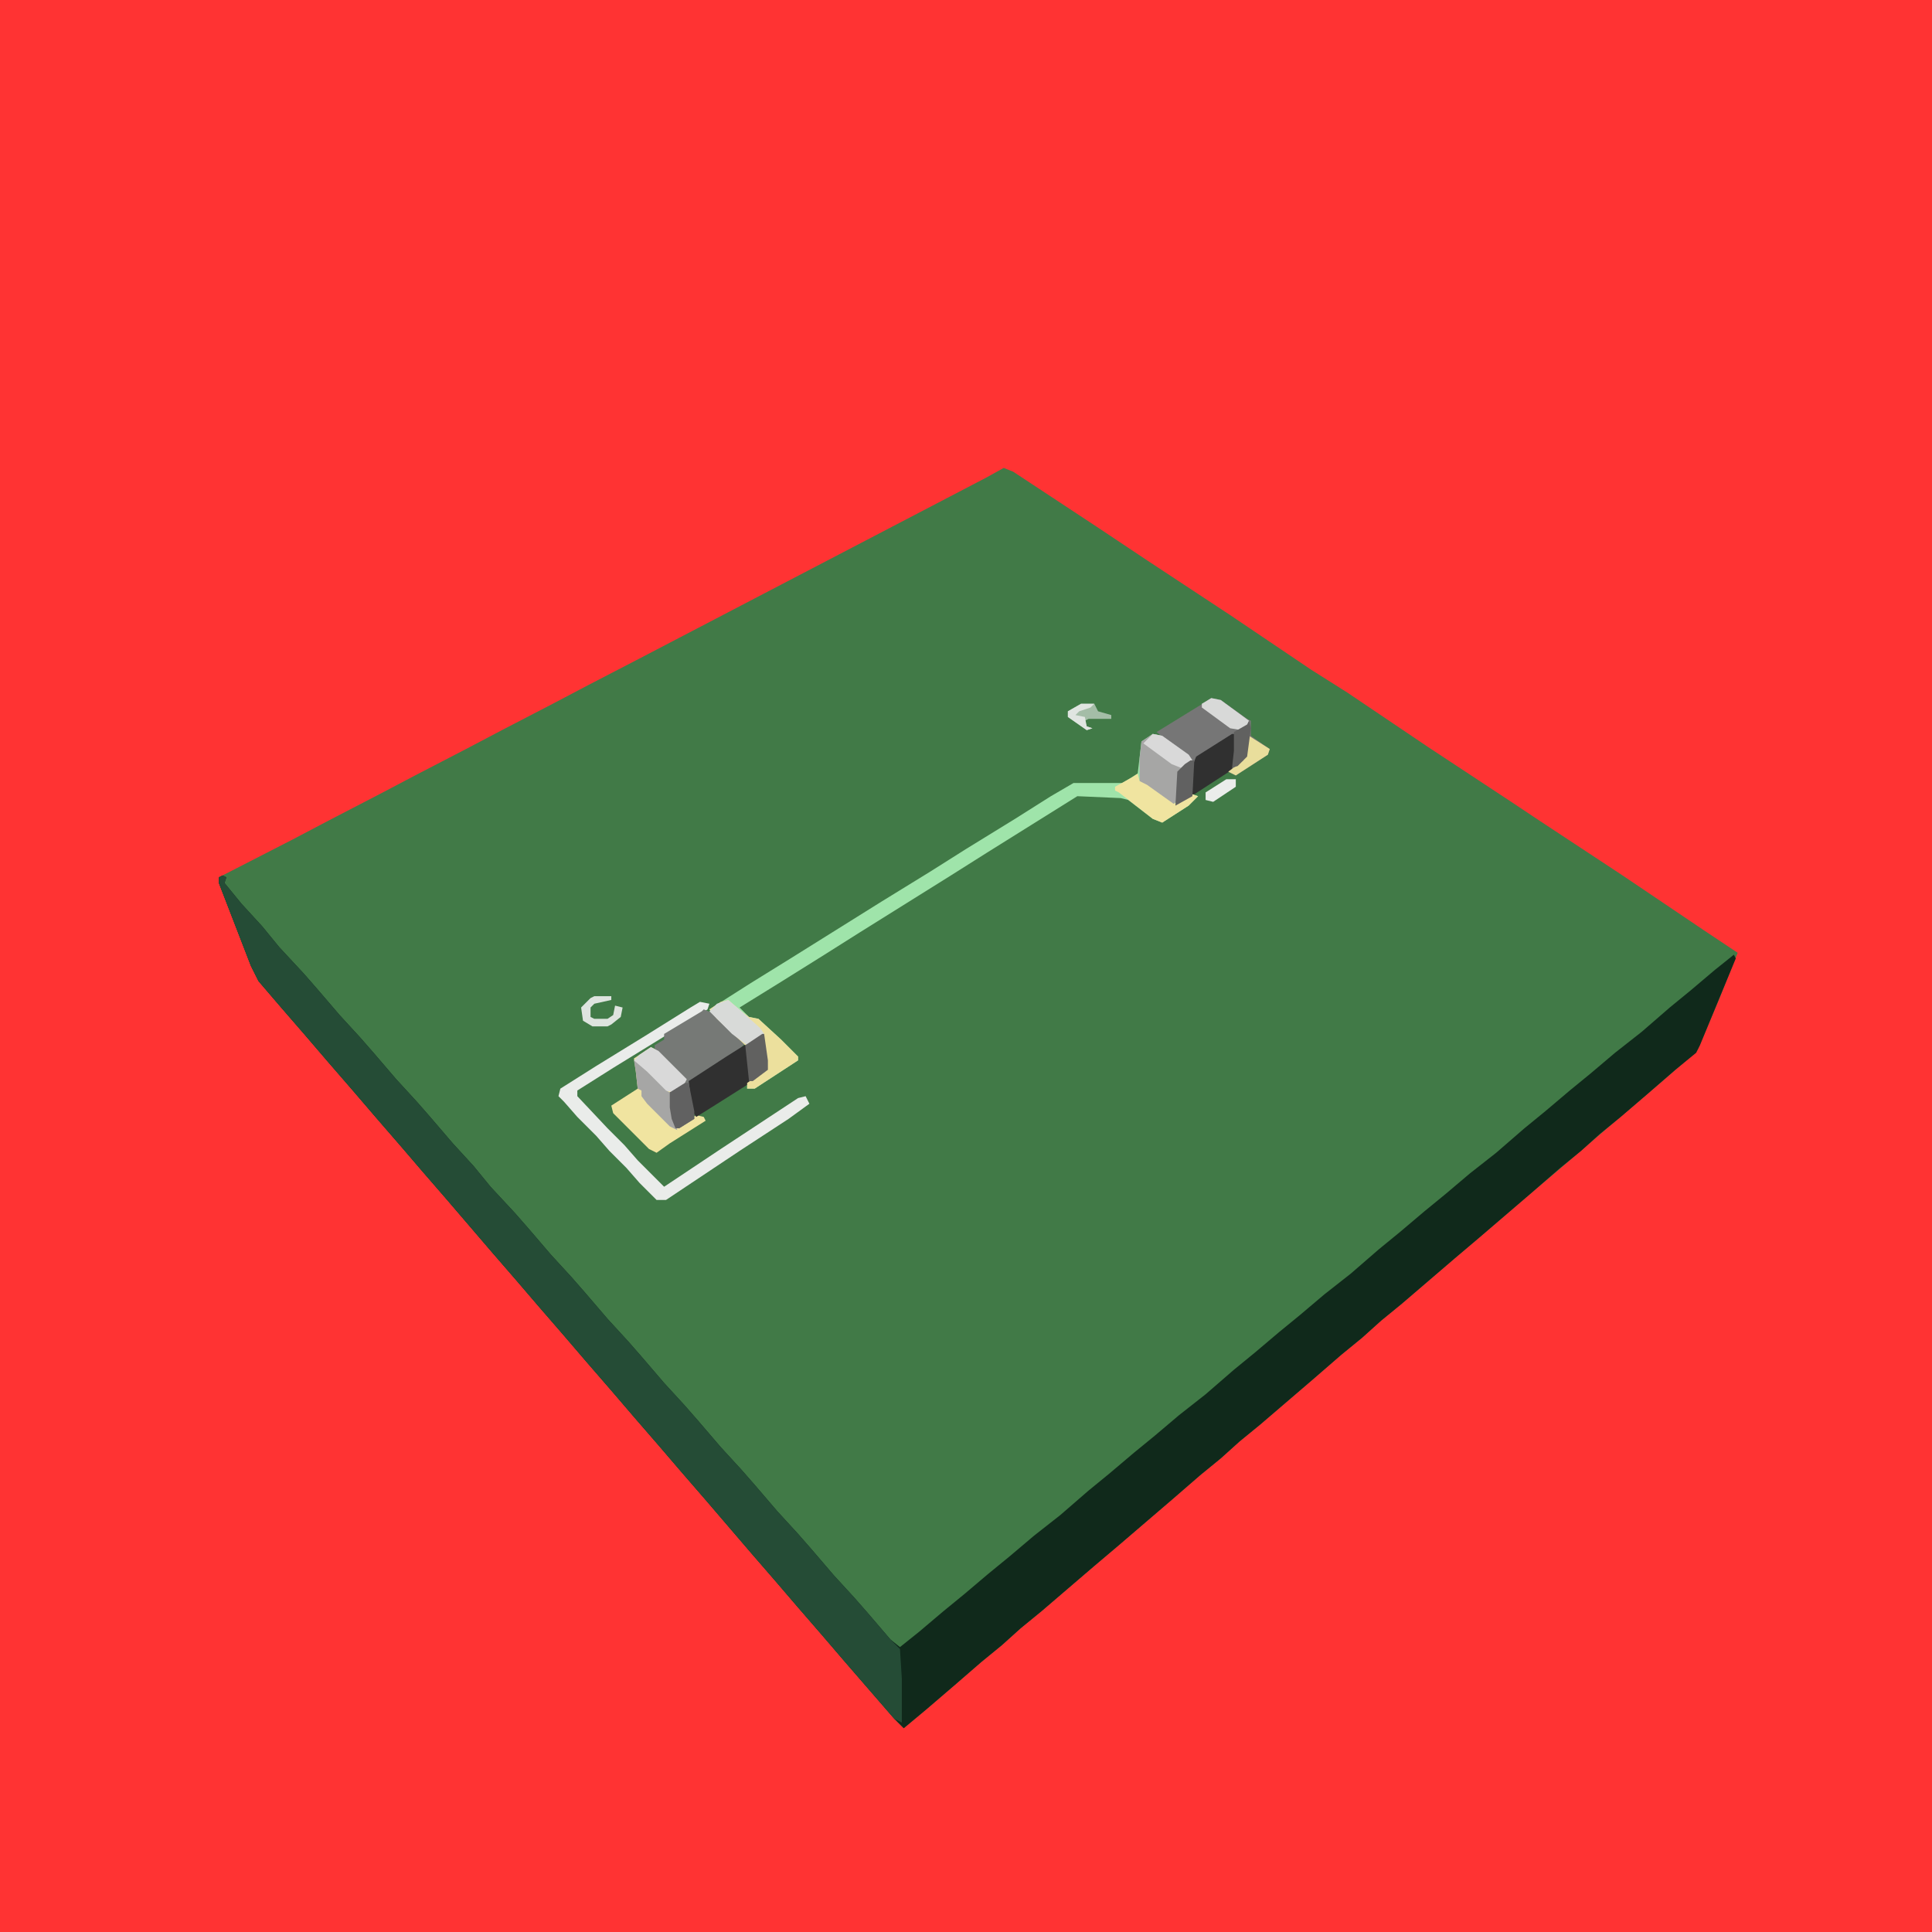
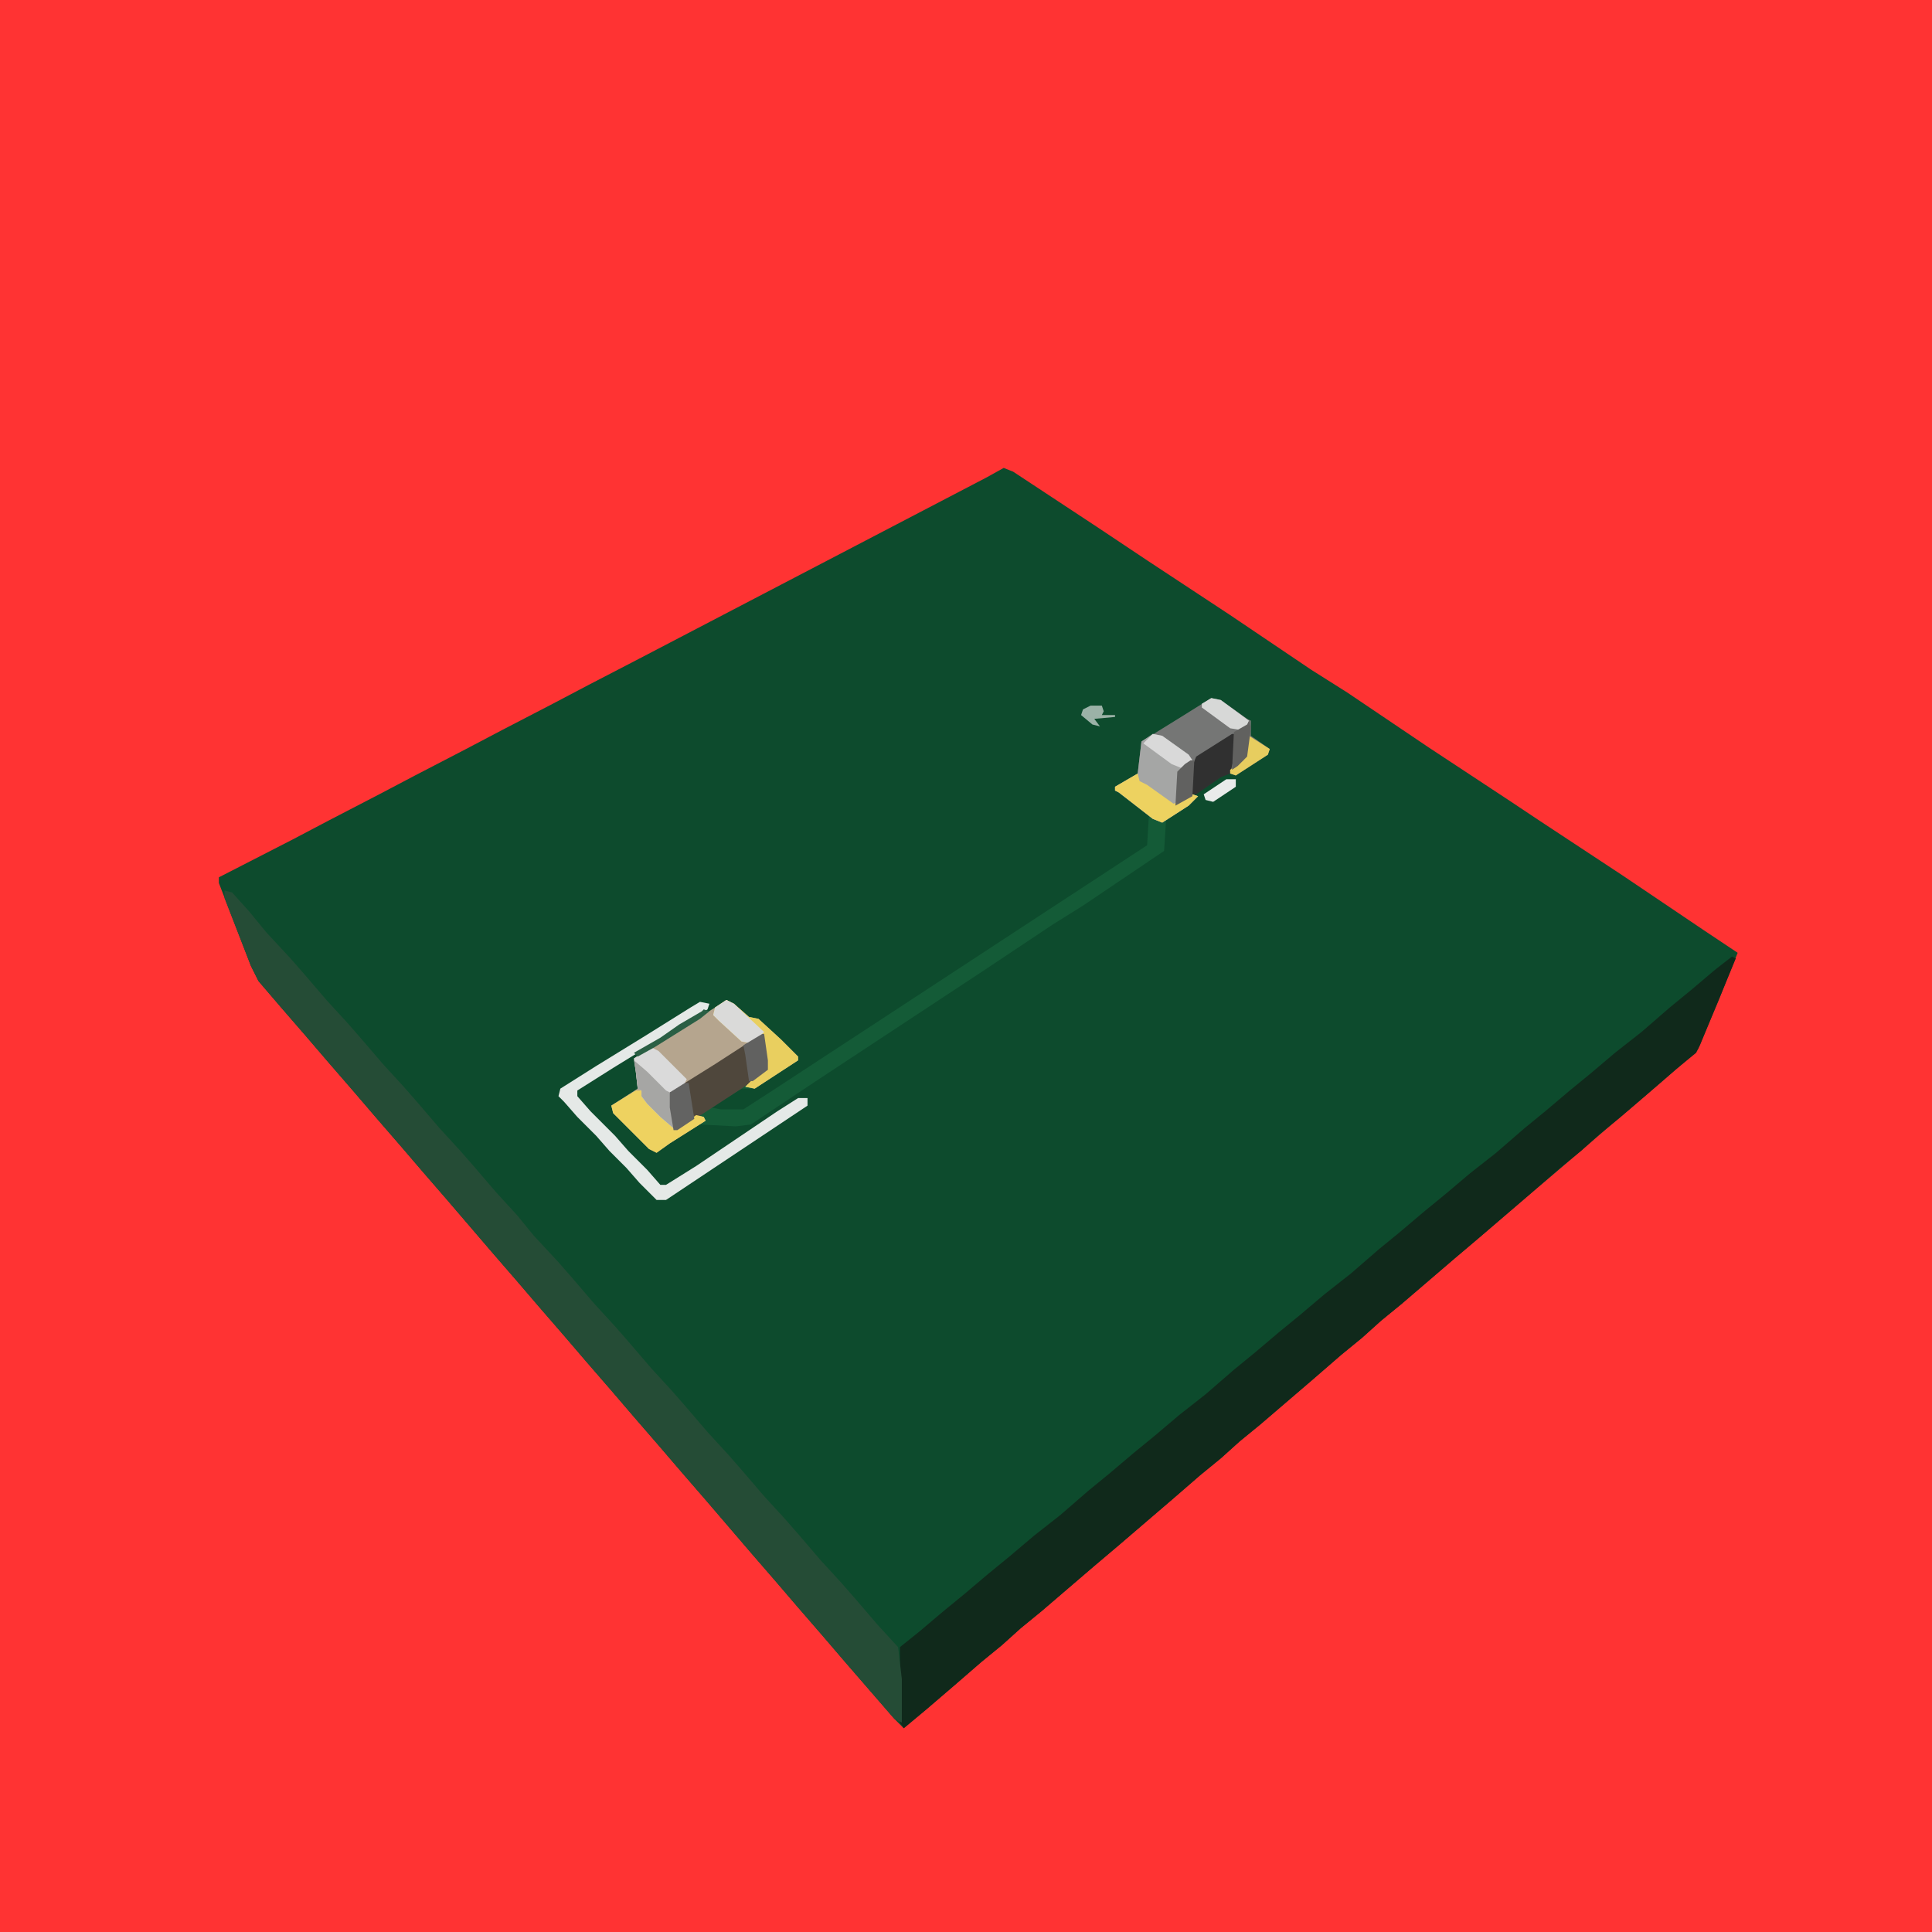
<svg xmlns="http://www.w3.org/2000/svg" version="1.1" width="1024" height="1024">
  <rect width="100%" height="100%" fill="#ff0000" fill-opacity="0.8" />
-   <path d="M0,0 L5,2 L49,31 L76,49 L120,78 L163,107 L182,119 L225,148 L269,177 L284,187 L328,216 L371,245 L389,257 L379,282 L368,308 L363,313 L348,326 L334,338 L321,349 L307,361 L293,373 L280,384 L266,396 L252,408 L239,419 L225,431 L211,443 L200,452 L190,461 L179,470 L164,483 L150,495 L136,507 L125,516 L115,525 L104,534 L89,547 L75,559 L61,571 L48,582 L34,594 L20,606 L9,615 L-1,624 L-12,633 L-27,646 L-41,658 L-53,668 L-58,663 L-71,648 L-84,633 L-96,619 L-109,604 L-121,590 L-134,575 L-146,561 L-158,547 L-171,532 L-183,518 L-196,503 L-208,489 L-221,474 L-233,460 L-246,445 L-258,431 L-271,416 L-283,402 L-295,388 L-308,373 L-320,359 L-333,344 L-345,330 L-358,315 L-370,301 L-383,286 L-395,272 L-399,264 L-416,220 L-416,217 L-377,197 L-358,187 L-331,173 L-312,163 L-285,149 L-266,139 L-239,125 L-220,115 L-193,101 L-170,89 L-147,77 L-124,65 L-101,53 L-78,41 L-55,29 L-32,17 L-9,5 Z " fill="#417A47" transform="translate(532,248)" />
-   <path d="M0,0 L2,1 L1,4 L10,15 L21,27 L30,38 L43,52 L50,60 L62,74 L73,86 L80,94 L92,108 L103,120 L110,128 L122,142 L133,154 L142,165 L155,179 L162,187 L174,201 L185,213 L192,221 L204,235 L215,247 L222,255 L234,269 L245,281 L252,289 L264,303 L275,315 L282,323 L294,337 L305,349 L312,357 L324,371 L335,383 L342,391 L354,405 L359,409 L369,401 L382,390 L393,381 L406,370 L417,361 L430,350 L444,339 L459,326 L470,317 L483,306 L494,297 L507,286 L521,275 L536,262 L547,253 L560,242 L571,233 L584,222 L598,211 L613,198 L624,189 L637,178 L648,169 L661,158 L675,147 L690,134 L701,125 L714,114 L725,105 L738,94 L752,83 L767,70 L778,61 L791,50 L801,42 L802,44 L783,90 L781,94 L770,103 L755,116 L741,128 L730,137 L720,146 L709,155 L694,168 L680,180 L666,192 L653,203 L639,215 L625,227 L614,236 L604,245 L593,254 L578,267 L564,279 L550,291 L539,300 L529,309 L518,318 L503,331 L489,343 L475,355 L462,366 L448,378 L434,390 L423,399 L413,408 L402,417 L387,430 L373,442 L361,452 L356,447 L343,432 L330,417 L318,403 L305,388 L293,374 L280,359 L268,345 L256,331 L243,316 L231,302 L218,287 L206,273 L193,258 L181,244 L168,229 L156,215 L143,200 L131,186 L119,172 L106,157 L94,143 L81,128 L69,114 L56,99 L44,85 L31,70 L19,56 L15,48 L-2,4 L-2,1 Z " fill="#10291B" transform="translate(118,464)" />
-   <path d="M0,0 L2,1 L1,4 L10,15 L21,27 L30,38 L43,52 L50,60 L62,74 L73,86 L80,94 L92,108 L103,120 L110,128 L122,142 L133,154 L142,165 L155,179 L162,187 L174,201 L185,213 L192,221 L204,235 L215,247 L222,255 L234,269 L245,281 L252,289 L264,303 L275,315 L282,323 L294,337 L305,349 L312,357 L324,371 L335,383 L342,391 L354,405 L359,410 L360,426 L360,449 L356,447 L343,432 L330,417 L318,403 L305,388 L293,374 L280,359 L268,345 L256,331 L243,316 L231,302 L218,287 L206,273 L193,258 L181,244 L168,229 L156,215 L143,200 L131,186 L119,172 L106,157 L94,143 L81,128 L69,114 L56,99 L44,85 L31,70 L19,56 L15,48 L-2,4 L-2,1 Z " fill="#254C36" transform="translate(118,464)" />
-   <path d="M0,0 L5,1 L19,11 L21,14 L15,18 L14,20 L13,37 L21,32 L24,33 L19,38 L5,47 L0,45 L-13,35 L-17,34 L-40,33 L-64,48 L-88,63 L-107,75 L-131,90 L-155,105 L-174,117 L-198,132 L-219,145 L-214,150 L-209,151 L-197,162 L-188,171 L-188,173 L-211,188 L-215,188 L-215,185 L-205,178 L-206,164 L-207,160 L-216,165 L-231,151 L-235,146 L-213,132 L-192,119 L-168,104 L-144,89 L-118,73 L-99,61 L-73,45 L-54,33 L-42,26 L-16,26 L-8,21 L-6,4 Z " fill="#9FE4AA" transform="translate(611,389)" />
-   <path d="M0,0 L5,1 L4,4 L-20,19 L-33,27 L-46,35 L-65,47 L-65,50 L-49,67 L-40,76 L-33,84 L-21,96 L-19,98 L11,78 L52,51 L56,50 L58,54 L47,62 L21,79 L-18,105 L-23,105 L-32,96 L-39,88 L-48,79 L-55,71 L-65,61 L-72,53 L-75,50 L-74,46 L-55,34 L-29,18 L-5,3 Z " fill="#EAECEA" transform="translate(371,531)" />
-   <path d="M0,0 L5,1 L19,11 L21,12 L21,20 L31,27 L30,30 L13,41 L9,39 L11,32 L13,19 L-8,32 L-10,45 L-10,52 L-19,57 L-18,39 L-14,35 L-11,32 L-24,22 L-29,18 L-3,2 Z " fill="#767676" transform="translate(642,370)" />
-   <path d="M0,0 L4,2 L19,17 L17,21 L12,24 L10,24 L13,43 L24,36 L28,37 L29,39 L10,51 L3,56 L-1,54 L-20,35 L-21,31 L-7,22 L-8,13 L-9,6 Z " fill="#F0E4A0" transform="translate(345,555)" />
-   <path d="M0,0 L5,2 L16,13 L22,18 L17,23 L1,33 L-7,38 L-5,58 L-13,63 L-15,63 L-17,58 L-18,52 L-18,44 L-10,39 L-12,35 L-26,21 L-26,19 L-21,16 L-21,13 L-1,1 Z " fill="#767976" transform="translate(373,535)" />
-   <path d="M0,0 L1,0 L3,14 L3,19 L-8,27 L-27,39 L-35,44 L-37,41 L-39,25 L-19,12 Z " fill="#303030" transform="translate(404,548)" />
-   <path d="M0,0 L7,6 L11,9 L16,10 L28,21 L37,30 L37,32 L14,47 L10,47 L10,44 L20,37 L19,23 L18,19 L9,24 L-6,10 L-10,5 L-4,1 Z " fill="#ECE09D" transform="translate(386,530)" />
-   <path d="M0,0 L5,1 L19,11 L21,14 L15,18 L14,20 L13,34 L11,38 L-7,25 L-7,13 L-6,4 Z " fill="#A6A6A5" transform="translate(611,389)" />
-   <path d="M0,0 L2,0 L2,9 L0,19 L-20,32 L-22,32 L-21,17 L-19,12 Z " fill="#303030" transform="translate(653,389)" />
-   <path d="M0,0 L1,4 L5,6 L19,16 L24,14 L29,11 L32,12 L27,17 L13,26 L8,24 L-10,10 L-12,9 L-12,7 L-3,2 Z " fill="#F0E4A0" transform="translate(603,410)" />
-   <path d="M0,0 L4,2 L19,17 L17,21 L12,24 L7,23 L-9,7 L-6,4 Z " fill="#D9D9D9" transform="translate(345,555)" />
-   <path d="M0,0 L7,6 L17,15 L19,18 L10,24 L2,18 L-10,6 L-6,2 Z " fill="#D8DAD8" transform="translate(386,530)" />
-   <path d="M0,0 L7,6 L17,16 L19,17 L22,34 L23,37 L19,35 L7,23 L4,19 L4,16 L2,15 L1,6 Z " fill="#A6A6A5" transform="translate(336,562)" />
-   <path d="M0,0 L2,0 L5,15 L5,19 L-3,24 L-5,24 L-7,19 L-8,13 L-8,5 Z " fill="#616161" transform="translate(363,574)" />
+   <path d="M0,0 L5,2 L49,31 L76,49 L120,78 L163,107 L182,119 L225,148 L269,177 L284,187 L328,216 L371,245 L389,257 L379,282 L368,308 L363,313 L348,326 L334,338 L321,349 L307,361 L293,373 L280,384 L266,396 L252,408 L239,419 L225,431 L211,443 L200,452 L190,461 L179,470 L164,483 L150,495 L136,507 L125,516 L115,525 L104,534 L89,547 L75,559 L61,571 L48,582 L34,594 L20,606 L9,615 L-1,624 L-12,633 L-27,646 L-41,658 L-53,668 L-58,663 L-71,648 L-84,633 L-96,619 L-109,604 L-121,590 L-134,575 L-146,561 L-158,547 L-171,532 L-183,518 L-196,503 L-208,489 L-221,474 L-233,460 L-246,445 L-258,431 L-271,416 L-283,402 L-295,388 L-308,373 L-320,359 L-333,344 L-345,330 L-358,315 L-370,301 L-383,286 L-395,272 L-399,264 L-416,220 L-416,217 L-377,197 L-358,187 L-331,173 L-312,163 L-285,149 L-266,139 L-239,125 L-220,115 L-193,101 L-170,89 L-147,77 L-124,65 L-101,53 L-78,41 L-55,29 L-32,17 L-9,5 Z " fill="#0D4B2D" transform="translate(532,248)" />
+   <path d="M0,0 L2,1 L-17,47 L-19,51 L-30,60 L-45,73 L-59,85 L-70,94 L-80,103 L-91,112 L-106,125 L-120,137 L-134,149 L-147,160 L-161,172 L-175,184 L-186,193 L-196,202 L-207,211 L-222,224 L-236,236 L-250,248 L-261,257 L-271,266 L-282,275 L-297,288 L-311,300 L-325,312 L-338,323 L-352,335 L-366,347 L-377,356 L-387,365 L-398,374 L-413,387 L-427,399 L-439,409 L-441,406 L-441,366 L-431,358 L-418,347 L-407,338 L-394,327 L-383,318 L-370,307 L-356,296 L-341,283 L-330,274 L-317,263 L-306,254 L-293,243 L-279,232 L-264,219 L-253,210 L-240,199 L-229,190 L-216,179 L-202,168 L-187,155 L-176,146 L-163,135 L-152,126 L-139,115 L-125,104 L-110,91 L-99,82 L-86,71 L-75,62 L-62,51 L-48,40 L-33,27 L-22,18 L-9,7 Z " fill="#10291B" transform="translate(918,507)" />
+   <path d="M0,0 L4,1 L13,11 L22,22 L35,36 L42,44 L54,58 L65,70 L72,78 L84,92 L95,104 L102,112 L114,126 L125,138 L132,146 L144,160 L155,172 L164,183 L177,197 L184,205 L196,219 L207,231 L214,239 L226,253 L237,265 L244,273 L256,287 L267,299 L274,307 L286,321 L297,333 L304,341 L316,355 L327,367 L334,375 L346,389 L357,401 L359,418 L359,441 L355,439 L342,424 L329,409 L317,395 L304,380 L292,366 L279,351 L267,337 L255,323 L242,308 L230,294 L217,279 L205,265 L192,250 L180,236 L167,221 L155,207 L142,192 L130,178 L118,164 L105,149 L93,135 L80,120 L68,106 L55,91 L43,77 L30,62 L18,48 L14,40 L0,4 Z " fill="#254C36" transform="translate(119,472)" />
+   <path d="M0,0 L5,1 L19,11 L21,12 L21,20 L31,27 L30,30 L13,41 L10,40 L13,19 L-8,32 L-11,51 L-7,52 L-12,57 L-24,65 L-25,81 L-68,110 L-84,120 L-120,144 L-164,173 L-208,202 L-244,226 L-252,227 L-271,226 L-287,236 L-294,241 L-298,239 L-317,220 L-318,216 L-304,207 L-305,198 L-306,191 L-287,179 L-263,164 L-257,160 L-253,162 L-245,169 L-240,170 L-228,181 L-219,190 L-219,192 L-242,207 L-249,207 L-265,217 L-260,218 L-248,218 L-231,207 L-202,188 L-176,171 L-147,152 L-118,133 L-89,114 L-63,97 L-34,78 L-33,61 L-37,59 L-51,49 L-51,47 L-39,40 L-37,23 L-16,10 Z " fill="#145B37" transform="translate(642,370)" />
+   <path d="M0,0 L4,2 L12,9 L17,10 L29,21 L38,30 L38,32 L15,47 L10,46 L15,41 L21,37 L20,23 L19,19 L0,31 L-25,47 L-30,49 L-28,63 L-28,69 L-16,61 L-12,62 L-11,64 L-30,76 L-37,81 L-41,79 L-60,60 L-61,56 L-47,47 L-48,38 L-49,31 L-30,19 L-6,4 Z " fill="#B5A58E" transform="translate(385,530)" />
+   <path d="M0,0 L5,1 L19,11 L21,12 L21,20 L31,27 L30,30 L13,41 L10,40 L13,19 L-8,32 L-11,51 L-7,52 L-12,57 L-26,66 L-31,64 L-49,50 L-51,49 L-51,47 L-39,40 L-37,23 L-16,10 Z " fill="#757675" transform="translate(642,370)" />
+   <path d="M0,0 L5,1 L4,4 L-9,12 L-20,19 L-33,27 L-46,35 L-65,47 L-65,50 L-58,58 L-45,71 L-38,79 L-28,89 L-21,97 L-18,97 L-2,87 L41,58 L52,51 L57,51 L57,55 L21,79 L-18,105 L-23,105 L-32,96 L-39,88 L-48,79 L-55,71 L-65,61 L-72,53 L-75,50 L-74,46 L-55,34 L-29,18 L-5,3 Z " fill="#E5E9E7" transform="translate(371,531)" />
+   <path d="M0,0 L1,0 L3,14 L3,19 L-11,29 L-31,42 L-45,51 L-47,51 L-49,39 L-49,31 L-25,16 L-8,5 Z " fill="#4F473C" transform="translate(404,548)" />
+   <path d="M0,0 L5,1 L19,11 L21,14 L15,18 L14,20 L13,37 L21,32 L24,33 L19,38 L5,47 L0,45 L-18,31 L-20,30 L-20,28 L-8,21 L-6,4 Z " fill="#A5A6A5" transform="translate(611,389)" />
+   <path d="M0,0 L4,2 L12,9 L17,10 L29,21 L38,30 L38,32 L15,47 L10,46 L15,41 L21,37 L20,23 L19,19 L13,23 L8,22 L-4,11 L-7,8 L-6,4 Z " fill="#E9CF5F" transform="translate(385,530)" />
+   <path d="M0,0 L3,0 L7,7 L20,20 L25,18 L32,13 L36,14 L37,16 L18,28 L11,33 L7,31 L-12,12 L-13,8 Z " fill="#EED260" transform="translate(337,578)" />
+   <path d="M0,0 L4,2 L19,17 L17,21 L12,24 L10,24 L12,38 L12,43 L5,37 L-2,30 L-5,26 L-5,23 L-7,22 L-8,13 L-9,6 Z " fill="#DADADA" transform="translate(345,555)" />
+   <path d="M0,0 L2,0 L1,13 L-1,21 L-6,23 L-19,32 L-22,32 L-21,17 L-19,12 Z " fill="#303030" transform="translate(653,389)" />
+   <path d="M0,0 L1,4 L5,6 L19,16 L24,14 L29,11 L32,12 L27,17 L13,26 L8,24 L-10,10 L-12,9 L-12,7 Z " fill="#EDD260" transform="translate(603,410)" />
+   <path d="M0,0 L4,2 L20,17 L16,21 L13,23 L8,22 L-4,11 L-7,8 L-6,4 Z " fill="#DADAD9" transform="translate(385,530)" />
+   <path d="M0,0 L7,6 L17,16 L19,17 L21,31 L21,36 L14,30 L7,23 L4,19 L4,16 L2,15 L1,6 Z " fill="#A6A6A4" transform="translate(336,562)" />
+   <path d="M0,0 L2,0 L5,19 L-4,25 L-6,25 L-8,13 L-8,5 Z " fill="#636362" transform="translate(363,574)" />
  <path d="M0,0 L5,1 L19,11 L21,14 L15,18 L10,16 L-5,5 Z " fill="#D9D9D9" transform="translate(611,389)" />
-   <path d="M0,0 L1,0 L3,14 L3,19 L-5,25 L-7,25 L-9,6 Z " fill="#616160" transform="translate(404,548)" />
-   <path d="M0,0 L5,1 L20,12 L19,15 L16,17 L10,16 L-5,5 L-5,3 Z " fill="#D8D9D8" transform="translate(642,370)" />
-   <path d="M0,0 L2,0 L1,19 L-8,24 L-7,6 L-3,2 Z " fill="#616161" transform="translate(631,403)" />
-   <path d="M0,0 L11,7 L10,10 L-7,21 L-11,19 L-3,13 Z " fill="#E9DE9C" transform="translate(662,390)" />
-   <path d="M0,0 L7,0 L9,4 L16,6 L16,8 L4,8 L2,9 L3,12 L6,13 L3,14 L-7,7 L-7,4 Z " fill="#A4BDA7" transform="translate(573,373)" />
-   <path d="M0,0 L1,4 L-1,19 L-6,24 L-9,25 L-8,16 L-8,6 L-1,2 Z " fill="#616160" transform="translate(662,382)" />
-   <path d="M0,0 L9,0 L9,2 L0,4 L-2,6 L-2,11 L0,12 L7,12 L10,10 L11,5 L15,6 L14,11 L9,15 L7,16 L-1,16 L-6,13 L-7,6 L-2,1 Z " fill="#DEE4DF" transform="translate(315,528)" />
-   <path d="M0,0 L5,0 L5,4 L-7,12 L-11,11 L-11,7 Z " fill="#EBEDEB" transform="translate(650,413)" />
-   <path d="M0,0 L7,0 L5,2 L-1,4 L-3,6 L2,7 L3,12 L6,13 L3,14 L-7,7 L-7,4 Z " fill="#E0E5E1" transform="translate(573,373)" />
+   <path d="M0,0 L1,0 L3,14 L3,19 L-5,25 L-7,25 L-9,11 L-10,6 Z " fill="#616160" transform="translate(404,548)" />
+   <path d="M0,0 L5,1 L20,12 L19,15 L16,17 L10,16 L-5,5 L-5,3 Z " fill="#D7D8D7" transform="translate(642,370)" />
+   <path d="M0,0 L2,0 L1,19 L-8,24 L-7,6 L-3,2 Z " fill="#616160" transform="translate(631,403)" />
+   <path d="M0,0 L11,7 L10,10 L-7,21 L-10,20 L-10,18 L-3,13 Z " fill="#E7CD5F" transform="translate(662,390)" />
+   <path d="M0,0 L1,4 L-1,19 L-6,24 L-9,26 L-8,6 L-1,2 Z " fill="#61615F" transform="translate(662,382)" />
+   <path d="M0,0 L3,1 L-2,5 L-26,20 L-35,25 L-37,23 L-23,15 L-13,8 L-1,1 Z " fill="#2A5F44" transform="translate(373,535)" />
+   <path d="M0,0 L5,0 L5,4 L-7,12 L-11,11 L-12,8 Z " fill="#E9EBEA" transform="translate(650,413)" />
+   <path d="M0,0 L6,0 L7,3 L6,5 L13,5 L13,6 L2,7 L5,11 L1,10 L-5,5 L-4,2 Z " fill="#9BB2A7" transform="translate(578,374)" />
</svg>
